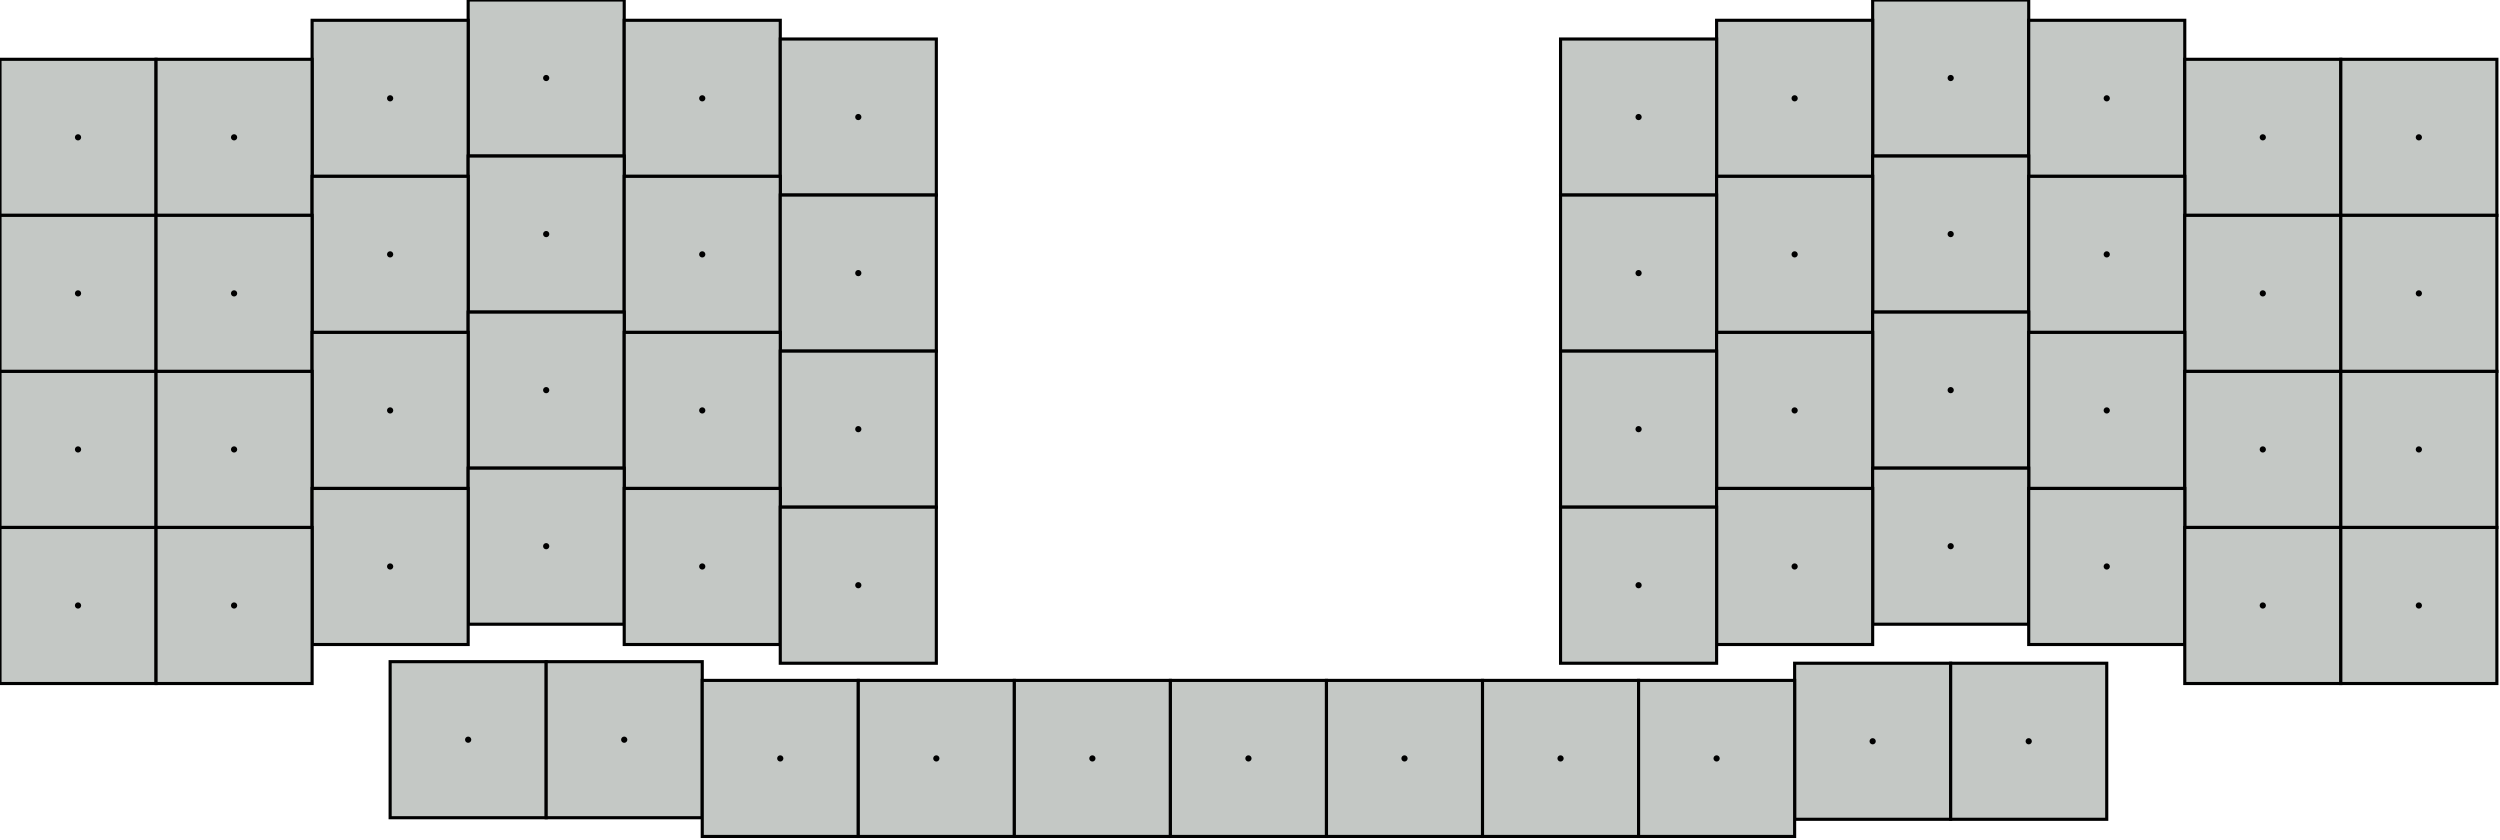
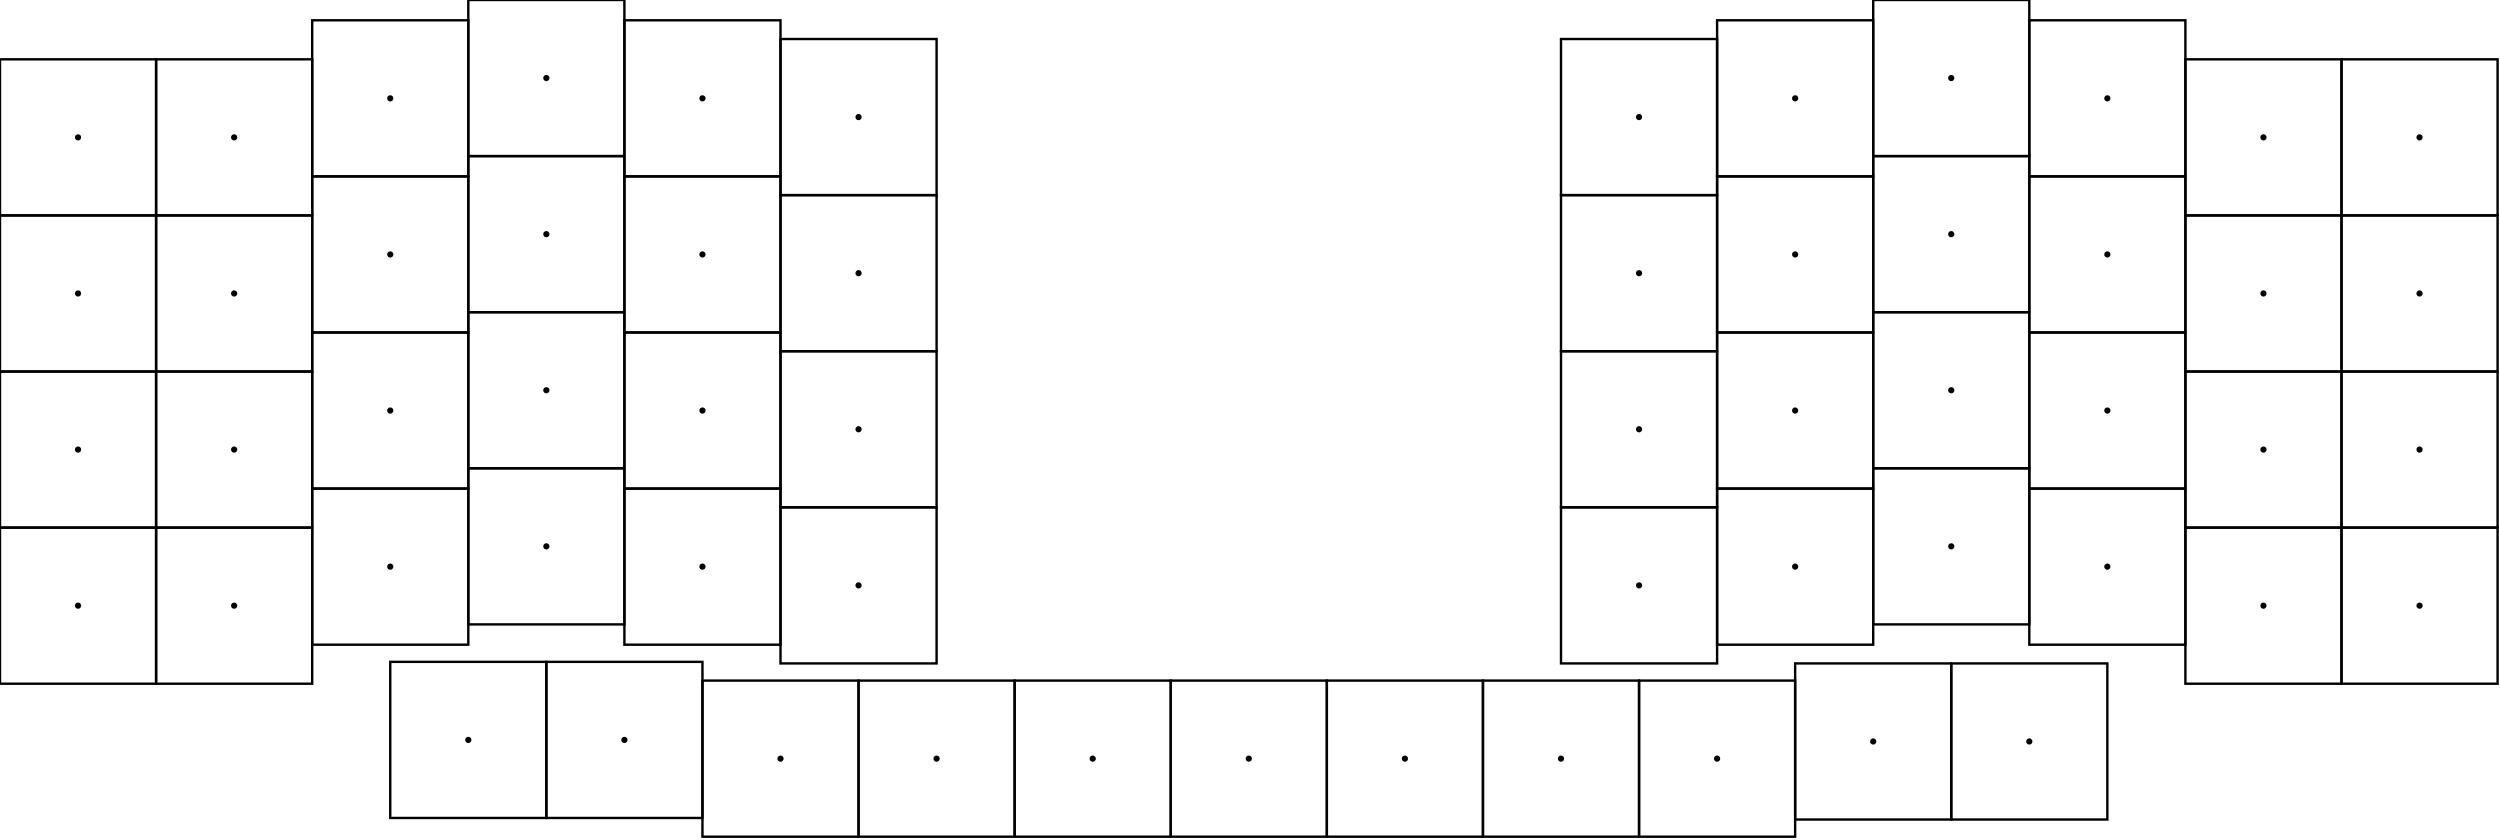
<svg xmlns="http://www.w3.org/2000/svg" baseProfile="tiny" height="100%" version="1.2" width="100%">
  <defs />
  <g>
-     <rect fill="#c4c8c5" height="50" opacity="1" stroke="black" width="50" x="150" y="0" />
-     <circle cx="175.0" cy="25.0" fill="black" r="1.0" />
-   </g>
-   <g>
-     <rect fill="#c4c8c5" height="50" opacity="1" stroke="black" width="50" x="600" y="0" />
-     <circle cx="625.0" cy="25.0" fill="black" r="1.0" />
-   </g>
-   <g>
-     <rect fill="#c4c8c5" height="50" opacity="1" stroke="black" width="50" x="100" y="6.5" />
-     <circle cx="125.0" cy="31.5" fill="black" r="1.0" />
-   </g>
-   <g>
-     <rect fill="#c4c8c5" height="50" opacity="1" stroke="black" width="50" x="200" y="6.5" />
-     <circle cx="225.0" cy="31.5" fill="black" r="1.0" />
-   </g>
-   <g>
-     <rect fill="#c4c8c5" height="50" opacity="1" stroke="black" width="50" x="550" y="6.5" />
-     <circle cx="575.0" cy="31.5" fill="black" r="1.0" />
-   </g>
-   <g>
-     <rect fill="#c4c8c5" height="50" opacity="1" stroke="black" width="50" x="650" y="6.5" />
-     <circle cx="675.0" cy="31.5" fill="black" r="1.0" />
-   </g>
-   <g>
-     <rect fill="#c4c8c5" height="50" opacity="1" stroke="black" width="50" x="250" y="12.5" />
-     <circle cx="275.0" cy="37.5" fill="black" r="1.0" />
-   </g>
-   <g>
-     <rect fill="#c4c8c5" height="50" opacity="1" stroke="black" width="50" x="500" y="12.5" />
-     <circle cx="525.0" cy="37.5" fill="black" r="1.0" />
-   </g>
-   <g>
-     <rect fill="#c4c8c5" height="50" opacity="1" stroke="black" width="50" x="0" y="19.0" />
-     <circle cx="25.0" cy="44.0" fill="black" r="1.0" />
-   </g>
-   <g>
-     <rect fill="#c4c8c5" height="50" opacity="1" stroke="black" width="50" x="50" y="19.0" />
-     <circle cx="75.0" cy="44.0" fill="black" r="1.0" />
-   </g>
-   <g>
-     <rect fill="#c4c8c5" height="50" opacity="1" stroke="black" width="50" x="700" y="19.0" />
-     <circle cx="725.0" cy="44.0" fill="black" r="1.0" />
-   </g>
-   <g>
-     <rect fill="#c4c8c5" height="50" opacity="1" stroke="black" width="50" x="750" y="19.0" />
-     <circle cx="775.0" cy="44.0" fill="black" r="1.0" />
-   </g>
-   <g>
-     <rect fill="#c4c8c5" height="50" opacity="1" stroke="black" width="50" x="150" y="50.0" />
-     <circle cx="175.0" cy="75.0" fill="black" r="1.0" />
-   </g>
-   <g>
-     <rect fill="#c4c8c5" height="50" opacity="1" stroke="black" width="50" x="600" y="50.0" />
-     <circle cx="625.0" cy="75.0" fill="black" r="1.0" />
-   </g>
-   <g>
-     <rect fill="#c4c8c5" height="50" opacity="1" stroke="black" width="50" x="100" y="56.5" />
-     <circle cx="125.0" cy="81.5" fill="black" r="1.0" />
-   </g>
-   <g>
-     <rect fill="#c4c8c5" height="50" opacity="1" stroke="black" width="50" x="200" y="56.5" />
-     <circle cx="225.0" cy="81.5" fill="black" r="1.0" />
-   </g>
-   <g>
-     <rect fill="#c4c8c5" height="50" opacity="1" stroke="black" width="50" x="550" y="56.5" />
-     <circle cx="575.0" cy="81.5" fill="black" r="1.0" />
-   </g>
-   <g>
-     <rect fill="#c4c8c5" height="50" opacity="1" stroke="black" width="50" x="650" y="56.5" />
-     <circle cx="675.0" cy="81.5" fill="black" r="1.0" />
-   </g>
-   <g>
-     <rect fill="#c4c8c5" height="50" opacity="1" stroke="black" width="50" x="250" y="62.5" />
-     <circle cx="275.0" cy="87.5" fill="black" r="1.0" />
-   </g>
-   <g>
-     <rect fill="#c4c8c5" height="50" opacity="1" stroke="black" width="50" x="500" y="62.5" />
-     <circle cx="525.0" cy="87.5" fill="black" r="1.0" />
-   </g>
-   <g>
-     <rect fill="#c4c8c5" height="50" opacity="1" stroke="black" width="50" x="0" y="69.0" />
-     <circle cx="25.0" cy="94.0" fill="black" r="1.0" />
-   </g>
-   <g>
-     <rect fill="#c4c8c5" height="50" opacity="1" stroke="black" width="50" x="50" y="69.0" />
-     <circle cx="75.0" cy="94.0" fill="black" r="1.0" />
-   </g>
-   <g>
-     <rect fill="#c4c8c5" height="50" opacity="1" stroke="black" width="50" x="700" y="69.0" />
-     <circle cx="725.0" cy="94.0" fill="black" r="1.0" />
-   </g>
-   <g>
-     <rect fill="#c4c8c5" height="50" opacity="1" stroke="black" width="50" x="750" y="69.0" />
-     <circle cx="775.0" cy="94.0" fill="black" r="1.0" />
-   </g>
-   <g>
-     <rect fill="#c4c8c5" height="50" opacity="1" stroke="black" width="50" x="150" y="100.0" />
-     <circle cx="175.0" cy="125.0" fill="black" r="1.0" />
-   </g>
-   <g>
-     <rect fill="#c4c8c5" height="50" opacity="1" stroke="black" width="50" x="600" y="100.0" />
-     <circle cx="625.0" cy="125.0" fill="black" r="1.0" />
-   </g>
-   <g>
-     <rect fill="#c4c8c5" height="50" opacity="1" stroke="black" width="50" x="100" y="106.5" />
-     <circle cx="125.0" cy="131.5" fill="black" r="1.0" />
-   </g>
-   <g>
-     <rect fill="#c4c8c5" height="50" opacity="1" stroke="black" width="50" x="200" y="106.5" />
-     <circle cx="225.0" cy="131.5" fill="black" r="1.0" />
-   </g>
-   <g>
-     <rect fill="#c4c8c5" height="50" opacity="1" stroke="black" width="50" x="550" y="106.5" />
-     <circle cx="575.0" cy="131.5" fill="black" r="1.0" />
-   </g>
-   <g>
-     <rect fill="#c4c8c5" height="50" opacity="1" stroke="black" width="50" x="650" y="106.5" />
-     <circle cx="675.0" cy="131.5" fill="black" r="1.0" />
-   </g>
-   <g>
-     <rect fill="#c4c8c5" height="50" opacity="1" stroke="black" width="50" x="250" y="112.5" />
-     <circle cx="275.0" cy="137.5" fill="black" r="1.0" />
-   </g>
-   <g>
-     <rect fill="#c4c8c5" height="50" opacity="1" stroke="black" width="50" x="500" y="112.5" />
-     <circle cx="525.0" cy="137.5" fill="black" r="1.0" />
-   </g>
-   <g>
-     <rect fill="#c4c8c5" height="50" opacity="1" stroke="black" width="50" x="0" y="119.0" />
-     <circle cx="25.0" cy="144.0" fill="black" r="1.0" />
-   </g>
-   <g>
-     <rect fill="#c4c8c5" height="50" opacity="1" stroke="black" width="50" x="50" y="119.0" />
-     <circle cx="75.0" cy="144.0" fill="black" r="1.0" />
-   </g>
-   <g>
-     <rect fill="#c4c8c5" height="50" opacity="1" stroke="black" width="50" x="700" y="119.0" />
-     <circle cx="725.0" cy="144.0" fill="black" r="1.0" />
-   </g>
-   <g>
-     <rect fill="#c4c8c5" height="50" opacity="1" stroke="black" width="50" x="750" y="119.0" />
-     <circle cx="775.0" cy="144.0" fill="black" r="1.0" />
-   </g>
-   <g>
-     <rect fill="#c4c8c5" height="50" opacity="1" stroke="black" width="50" x="150" y="150.0" />
-     <circle cx="175.0" cy="175.0" fill="black" r="1.0" />
-   </g>
-   <g>
-     <rect fill="#c4c8c5" height="50" opacity="1" stroke="black" width="50" x="600" y="150.0" />
-     <circle cx="625.0" cy="175.0" fill="black" r="1.0" />
-   </g>
-   <g>
-     <rect fill="#c4c8c5" height="50" opacity="1" stroke="black" width="50" x="100" y="156.5" />
-     <circle cx="125.0" cy="181.5" fill="black" r="1.0" />
-   </g>
-   <g>
-     <rect fill="#c4c8c5" height="50" opacity="1" stroke="black" width="50" x="200" y="156.5" />
-     <circle cx="225.0" cy="181.5" fill="black" r="1.0" />
-   </g>
-   <g>
-     <rect fill="#c4c8c5" height="50" opacity="1" stroke="black" width="50" x="550" y="156.5" />
-     <circle cx="575.0" cy="181.5" fill="black" r="1.0" />
-   </g>
-   <g>
-     <rect fill="#c4c8c5" height="50" opacity="1" stroke="black" width="50" x="650" y="156.5" />
-     <circle cx="675.0" cy="181.5" fill="black" r="1.0" />
-   </g>
-   <g>
-     <rect fill="#c4c8c5" height="50" opacity="1" stroke="black" width="50" x="250" y="162.5" />
-     <circle cx="275.0" cy="187.5" fill="black" r="1.0" />
-   </g>
-   <g>
-     <rect fill="#c4c8c5" height="50" opacity="1" stroke="black" width="50" x="500" y="162.5" />
-     <circle cx="525.0" cy="187.5" fill="black" r="1.0" />
-   </g>
-   <g>
-     <rect fill="#c4c8c5" height="50" opacity="1" stroke="black" width="50" x="0" y="169.0" />
-     <circle cx="25.0" cy="194.0" fill="black" r="1.0" />
-   </g>
-   <g>
-     <rect fill="#c4c8c5" height="50" opacity="1" stroke="black" width="50" x="50" y="169.0" />
-     <circle cx="75.0" cy="194.0" fill="black" r="1.0" />
-   </g>
-   <g>
-     <rect fill="#c4c8c5" height="50" opacity="1" stroke="black" width="50" x="700" y="169.0" />
-     <circle cx="725.0" cy="194.0" fill="black" r="1.0" />
-   </g>
-   <g>
-     <rect fill="#c4c8c5" height="50" opacity="1" stroke="black" width="50" x="750" y="169.0" />
-     <circle cx="775.0" cy="194.0" fill="black" r="1.0" />
-   </g>
-   <g>
-     <rect fill="#c4c8c5" height="50" opacity="1" stroke="black" width="50" x="125.0" y="212.0" />
-     <circle cx="150.0" cy="237.0" fill="black" r="1.0" />
-   </g>
-   <g>
-     <rect fill="#c4c8c5" height="50" opacity="1" stroke="black" width="50" x="175.0" y="212.0" />
-     <circle cx="200.0" cy="237.0" fill="black" r="1.0" />
-   </g>
-   <g>
-     <rect fill="#c4c8c5" height="50" opacity="1" stroke="black" width="50" x="575.0" y="212.5" />
-     <circle cx="600.0" cy="237.5" fill="black" r="1.0" />
-   </g>
-   <g>
-     <rect fill="#c4c8c5" height="50" opacity="1" stroke="black" width="50" x="625.0" y="212.5" />
-     <circle cx="650.0" cy="237.5" fill="black" r="1.0" />
-   </g>
-   <g>
-     <rect fill="#c4c8c5" height="50" opacity="1" stroke="black" width="50" x="225.0" y="218.0" />
-     <circle cx="250.0" cy="243.0" fill="black" r="1.0" />
-   </g>
-   <g>
-     <rect fill="#c4c8c5" height="50" opacity="1" stroke="black" width="50" x="275.0" y="218.0" />
-     <circle cx="300.0" cy="243.0" fill="black" r="1.0" />
-   </g>
-   <g>
-     <rect fill="#c4c8c5" height="50" opacity="1" stroke="black" width="50" x="325.0" y="218.0" />
-     <circle cx="350.0" cy="243.0" fill="black" r="1.0" />
-   </g>
-   <g>
-     <rect fill="#c4c8c5" height="50" opacity="1" stroke="black" width="50" x="375.0" y="218.0" />
-     <circle cx="400.0" cy="243.0" fill="black" r="1.0" />
-   </g>
-   <g>
-     <rect fill="#c4c8c5" height="50" opacity="1" stroke="black" width="50" x="425.0" y="218.0" />
-     <circle cx="450.0" cy="243.0" fill="black" r="1.0" />
-   </g>
-   <g>
-     <rect fill="#c4c8c5" height="50" opacity="1" stroke="black" width="50" x="475.0" y="218.0" />
-     <circle cx="500.0" cy="243.0" fill="black" r="1.0" />
-   </g>
-   <g>
-     <rect fill="#c4c8c5" height="50" opacity="1" stroke="black" width="50" x="525.0" y="218.0" />
-     <circle cx="550.0" cy="243.0" fill="black" r="1.0" />
+     <rect fill="none" height="65" opacity="1" stroke="black" width="65" x="195" y="0" />
+     <circle cx="227.5" cy="32.5" fill="black" r="1.3" />
+   </g>
+   <g>
+     <rect fill="none" height="65" opacity="1" stroke="black" width="65" x="780" y="0" />
+     <circle cx="812.5" cy="32.5" fill="black" r="1.3" />
+   </g>
+   <g>
+     <rect fill="none" height="65" opacity="1" stroke="black" width="65" x="130" y="8.45" />
+     <circle cx="162.5" cy="40.95" fill="black" r="1.3" />
+   </g>
+   <g>
+     <rect fill="none" height="65" opacity="1" stroke="black" width="65" x="260" y="8.45" />
+     <circle cx="292.5" cy="40.95" fill="black" r="1.3" />
+   </g>
+   <g>
+     <rect fill="none" height="65" opacity="1" stroke="black" width="65" x="715" y="8.45" />
+     <circle cx="747.5" cy="40.95" fill="black" r="1.3" />
+   </g>
+   <g>
+     <rect fill="none" height="65" opacity="1" stroke="black" width="65" x="845" y="8.45" />
+     <circle cx="877.5" cy="40.95" fill="black" r="1.3" />
+   </g>
+   <g>
+     <rect fill="none" height="65" opacity="1" stroke="black" width="65" x="325" y="16.25" />
+     <circle cx="357.5" cy="48.75" fill="black" r="1.3" />
+   </g>
+   <g>
+     <rect fill="none" height="65" opacity="1" stroke="black" width="65" x="650" y="16.25" />
+     <circle cx="682.5" cy="48.75" fill="black" r="1.3" />
+   </g>
+   <g>
+     <rect fill="none" height="65" opacity="1" stroke="black" width="65" x="0" y="24.7" />
+     <circle cx="32.5" cy="57.2" fill="black" r="1.3" />
+   </g>
+   <g>
+     <rect fill="none" height="65" opacity="1" stroke="black" width="65" x="65" y="24.7" />
+     <circle cx="97.5" cy="57.2" fill="black" r="1.3" />
+   </g>
+   <g>
+     <rect fill="none" height="65" opacity="1" stroke="black" width="65" x="910" y="24.7" />
+     <circle cx="942.5" cy="57.2" fill="black" r="1.3" />
+   </g>
+   <g>
+     <rect fill="none" height="65" opacity="1" stroke="black" width="65" x="975" y="24.7" />
+     <circle cx="1007.5" cy="57.2" fill="black" r="1.3" />
+   </g>
+   <g>
+     <rect fill="none" height="65" opacity="1" stroke="black" width="65" x="195" y="65.0" />
+     <circle cx="227.5" cy="97.5" fill="black" r="1.3" />
+   </g>
+   <g>
+     <rect fill="none" height="65" opacity="1" stroke="black" width="65" x="780" y="65.0" />
+     <circle cx="812.5" cy="97.5" fill="black" r="1.3" />
+   </g>
+   <g>
+     <rect fill="none" height="65" opacity="1" stroke="black" width="65" x="130" y="73.45" />
+     <circle cx="162.5" cy="105.95" fill="black" r="1.3" />
+   </g>
+   <g>
+     <rect fill="none" height="65" opacity="1" stroke="black" width="65" x="260" y="73.45" />
+     <circle cx="292.5" cy="105.95" fill="black" r="1.3" />
+   </g>
+   <g>
+     <rect fill="none" height="65" opacity="1" stroke="black" width="65" x="715" y="73.45" />
+     <circle cx="747.5" cy="105.95" fill="black" r="1.3" />
+   </g>
+   <g>
+     <rect fill="none" height="65" opacity="1" stroke="black" width="65" x="845" y="73.45" />
+     <circle cx="877.5" cy="105.95" fill="black" r="1.3" />
+   </g>
+   <g>
+     <rect fill="none" height="65" opacity="1" stroke="black" width="65" x="325" y="81.25" />
+     <circle cx="357.5" cy="113.75" fill="black" r="1.3" />
+   </g>
+   <g>
+     <rect fill="none" height="65" opacity="1" stroke="black" width="65" x="650" y="81.25" />
+     <circle cx="682.5" cy="113.75" fill="black" r="1.3" />
+   </g>
+   <g>
+     <rect fill="none" height="65" opacity="1" stroke="black" width="65" x="0" y="89.7" />
+     <circle cx="32.5" cy="122.2" fill="black" r="1.3" />
+   </g>
+   <g>
+     <rect fill="none" height="65" opacity="1" stroke="black" width="65" x="65" y="89.7" />
+     <circle cx="97.5" cy="122.2" fill="black" r="1.3" />
+   </g>
+   <g>
+     <rect fill="none" height="65" opacity="1" stroke="black" width="65" x="910" y="89.7" />
+     <circle cx="942.5" cy="122.2" fill="black" r="1.3" />
+   </g>
+   <g>
+     <rect fill="none" height="65" opacity="1" stroke="black" width="65" x="975" y="89.7" />
+     <circle cx="1007.5" cy="122.2" fill="black" r="1.3" />
+   </g>
+   <g>
+     <rect fill="none" height="65" opacity="1" stroke="black" width="65" x="195" y="130.0" />
+     <circle cx="227.5" cy="162.5" fill="black" r="1.3" />
+   </g>
+   <g>
+     <rect fill="none" height="65" opacity="1" stroke="black" width="65" x="780" y="130.0" />
+     <circle cx="812.5" cy="162.5" fill="black" r="1.3" />
+   </g>
+   <g>
+     <rect fill="none" height="65" opacity="1" stroke="black" width="65" x="130" y="138.45" />
+     <circle cx="162.5" cy="170.95" fill="black" r="1.3" />
+   </g>
+   <g>
+     <rect fill="none" height="65" opacity="1" stroke="black" width="65" x="260" y="138.45" />
+     <circle cx="292.5" cy="170.95" fill="black" r="1.3" />
+   </g>
+   <g>
+     <rect fill="none" height="65" opacity="1" stroke="black" width="65" x="715" y="138.45" />
+     <circle cx="747.5" cy="170.95" fill="black" r="1.3" />
+   </g>
+   <g>
+     <rect fill="none" height="65" opacity="1" stroke="black" width="65" x="845" y="138.45" />
+     <circle cx="877.5" cy="170.95" fill="black" r="1.3" />
+   </g>
+   <g>
+     <rect fill="none" height="65" opacity="1" stroke="black" width="65" x="325" y="146.25" />
+     <circle cx="357.5" cy="178.75" fill="black" r="1.3" />
+   </g>
+   <g>
+     <rect fill="none" height="65" opacity="1" stroke="black" width="65" x="650" y="146.25" />
+     <circle cx="682.5" cy="178.75" fill="black" r="1.3" />
+   </g>
+   <g>
+     <rect fill="none" height="65" opacity="1" stroke="black" width="65" x="0" y="154.7" />
+     <circle cx="32.5" cy="187.2" fill="black" r="1.3" />
+   </g>
+   <g>
+     <rect fill="none" height="65" opacity="1" stroke="black" width="65" x="65" y="154.7" />
+     <circle cx="97.5" cy="187.2" fill="black" r="1.3" />
+   </g>
+   <g>
+     <rect fill="none" height="65" opacity="1" stroke="black" width="65" x="910" y="154.7" />
+     <circle cx="942.5" cy="187.2" fill="black" r="1.3" />
+   </g>
+   <g>
+     <rect fill="none" height="65" opacity="1" stroke="black" width="65" x="975" y="154.7" />
+     <circle cx="1007.5" cy="187.2" fill="black" r="1.3" />
+   </g>
+   <g>
+     <rect fill="none" height="65" opacity="1" stroke="black" width="65" x="195" y="195.0" />
+     <circle cx="227.5" cy="227.5" fill="black" r="1.3" />
+   </g>
+   <g>
+     <rect fill="none" height="65" opacity="1" stroke="black" width="65" x="780" y="195.0" />
+     <circle cx="812.5" cy="227.5" fill="black" r="1.3" />
+   </g>
+   <g>
+     <rect fill="none" height="65" opacity="1" stroke="black" width="65" x="130" y="203.45" />
+     <circle cx="162.5" cy="235.95" fill="black" r="1.3" />
+   </g>
+   <g>
+     <rect fill="none" height="65" opacity="1" stroke="black" width="65" x="260" y="203.45" />
+     <circle cx="292.5" cy="235.95" fill="black" r="1.3" />
+   </g>
+   <g>
+     <rect fill="none" height="65" opacity="1" stroke="black" width="65" x="715" y="203.45" />
+     <circle cx="747.5" cy="235.95" fill="black" r="1.3" />
+   </g>
+   <g>
+     <rect fill="none" height="65" opacity="1" stroke="black" width="65" x="845" y="203.45" />
+     <circle cx="877.5" cy="235.95" fill="black" r="1.3" />
+   </g>
+   <g>
+     <rect fill="none" height="65" opacity="1" stroke="black" width="65" x="325" y="211.25" />
+     <circle cx="357.5" cy="243.75" fill="black" r="1.3" />
+   </g>
+   <g>
+     <rect fill="none" height="65" opacity="1" stroke="black" width="65" x="650" y="211.25" />
+     <circle cx="682.5" cy="243.75" fill="black" r="1.3" />
+   </g>
+   <g>
+     <rect fill="none" height="65" opacity="1" stroke="black" width="65" x="0" y="219.7" />
+     <circle cx="32.5" cy="252.2" fill="black" r="1.3" />
+   </g>
+   <g>
+     <rect fill="none" height="65" opacity="1" stroke="black" width="65" x="65" y="219.7" />
+     <circle cx="97.5" cy="252.2" fill="black" r="1.3" />
+   </g>
+   <g>
+     <rect fill="none" height="65" opacity="1" stroke="black" width="65" x="910" y="219.7" />
+     <circle cx="942.5" cy="252.2" fill="black" r="1.3" />
+   </g>
+   <g>
+     <rect fill="none" height="65" opacity="1" stroke="black" width="65" x="975" y="219.7" />
+     <circle cx="1007.5" cy="252.2" fill="black" r="1.3" />
+   </g>
+   <g>
+     <rect fill="none" height="65" opacity="1" stroke="black" width="65" x="162.5" y="275.6" />
+     <circle cx="195.0" cy="308.1" fill="black" r="1.3" />
+   </g>
+   <g>
+     <rect fill="none" height="65" opacity="1" stroke="black" width="65" x="227.5" y="275.6" />
+     <circle cx="260.0" cy="308.1" fill="black" r="1.3" />
+   </g>
+   <g>
+     <rect fill="none" height="65" opacity="1" stroke="black" width="65" x="747.5" y="276.25" />
+     <circle cx="780.0" cy="308.75" fill="black" r="1.3" />
+   </g>
+   <g>
+     <rect fill="none" height="65" opacity="1" stroke="black" width="65" x="812.5" y="276.25" />
+     <circle cx="845.0" cy="308.75" fill="black" r="1.3" />
+   </g>
+   <g>
+     <rect fill="none" height="65" opacity="1" stroke="black" width="65" x="292.5" y="283.4" />
+     <circle cx="325.0" cy="315.9" fill="black" r="1.3" />
+   </g>
+   <g>
+     <rect fill="none" height="65" opacity="1" stroke="black" width="65" x="357.5" y="283.4" />
+     <circle cx="390.0" cy="315.9" fill="black" r="1.3" />
+   </g>
+   <g>
+     <rect fill="none" height="65" opacity="1" stroke="black" width="65" x="422.5" y="283.4" />
+     <circle cx="455.0" cy="315.9" fill="black" r="1.3" />
+   </g>
+   <g>
+     <rect fill="none" height="65" opacity="1" stroke="black" width="65" x="487.5" y="283.4" />
+     <circle cx="520.0" cy="315.9" fill="black" r="1.3" />
+   </g>
+   <g>
+     <rect fill="none" height="65" opacity="1" stroke="black" width="65" x="552.5" y="283.4" />
+     <circle cx="585.0" cy="315.9" fill="black" r="1.3" />
+   </g>
+   <g>
+     <rect fill="none" height="65" opacity="1" stroke="black" width="65" x="617.5" y="283.4" />
+     <circle cx="650.0" cy="315.9" fill="black" r="1.3" />
+   </g>
+   <g>
+     <rect fill="none" height="65" opacity="1" stroke="black" width="65" x="682.5" y="283.4" />
+     <circle cx="715.0" cy="315.9" fill="black" r="1.3" />
  </g>
</svg>
